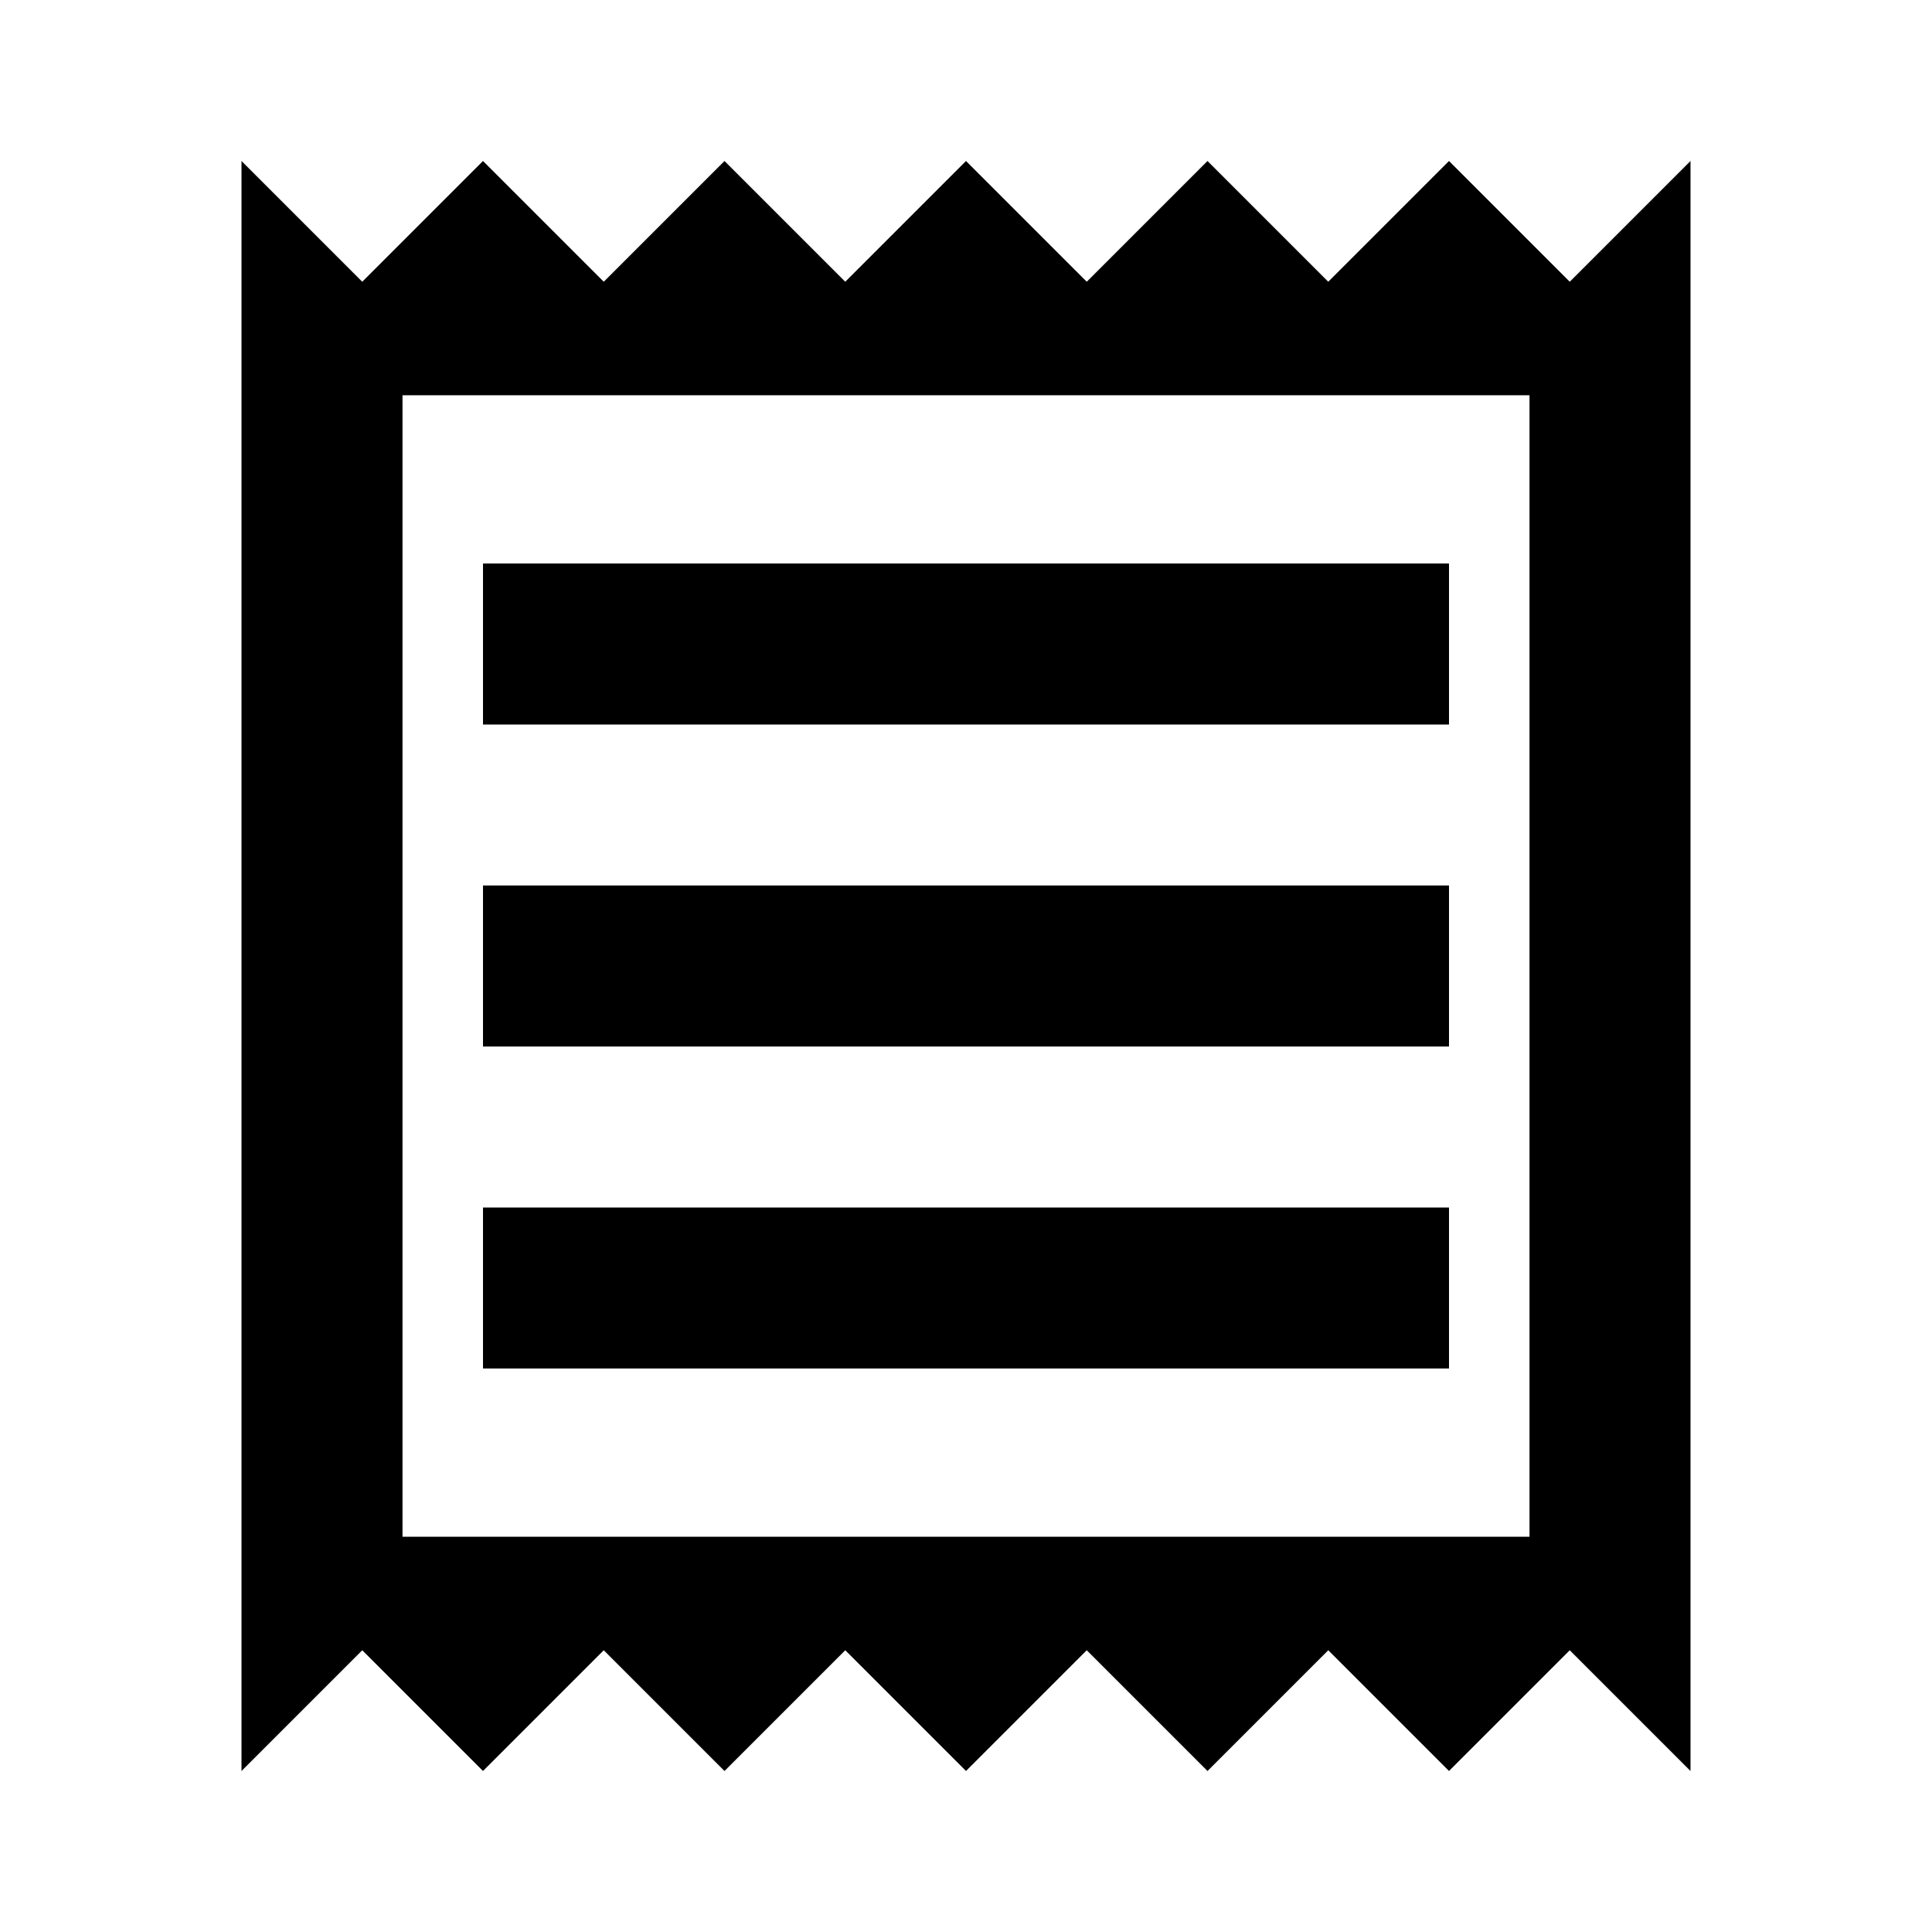
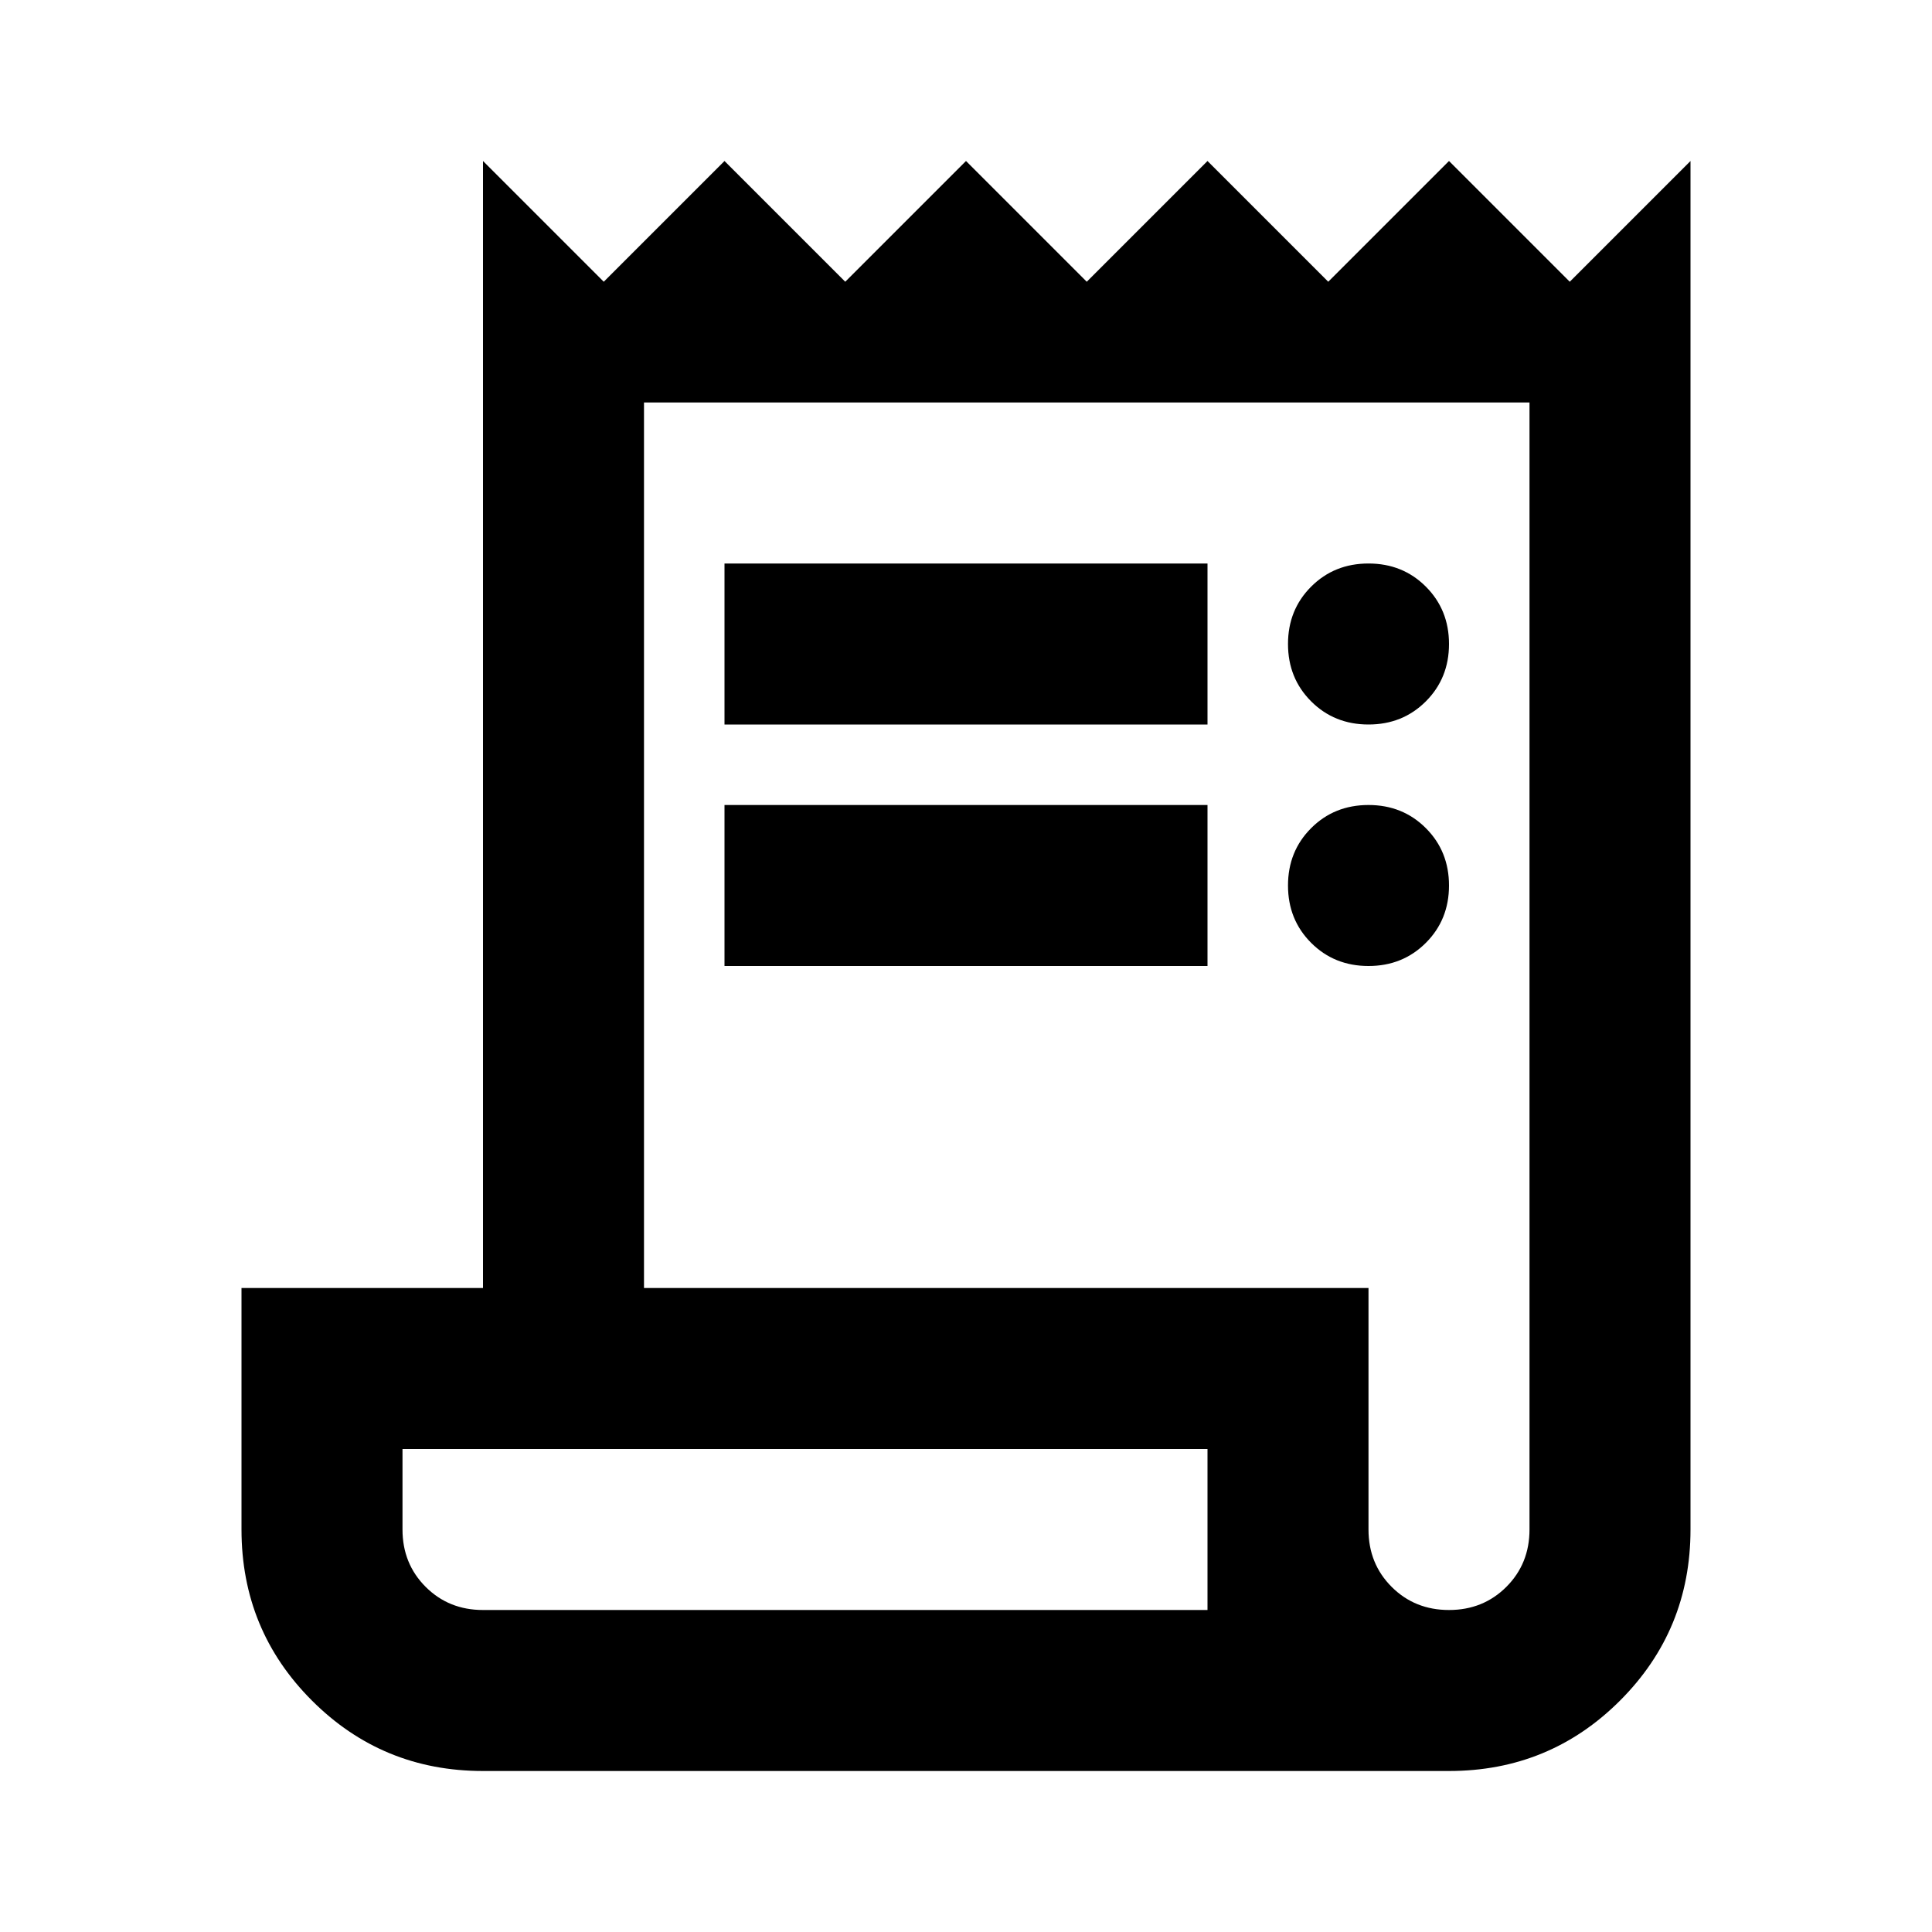
- <svg xmlns="http://www.w3.org/2000/svg" width="24" height="24" viewBox="0 0 24 24" fill="currentColor">
-   <path d="M19.5 3.5L18 2l-1.5 1.5L15 2l-1.5 1.5L12 2l-1.5 1.5L9 2 7.5 3.5 6 2 4.5 3.5 3 2v20l1.5-1.5L6 22l1.5-1.5L9 22l1.5-1.5L12 22l1.5-1.5L15 22l1.5-1.5L18 22l1.5-1.5L21 22V2l-1.5 1.5zM19 19.09H5V4.91h14v14.18zM6 15h12v2H6zm0-4h12v2H6zm0-4h12v2H6z" />
+ <svg xmlns="http://www.w3.org/2000/svg" height="24" viewBox="0 -960 960 960" width="24">
+   <path d="M240-80q-50 0-85-35t-35-85v-120h120v-560l60 60 60-60 60 60 60-60 60 60 60-60 60 60 60-60 60 60 60-60v680q0 50-35 85t-85 35H240Zm480-80q17 0 28.5-11.5T760-200v-560H320v440h360v120q0 17 11.5 28.5T720-160ZM360-600v-80h240v80H360Zm0 120v-80h240v80H360Zm320-120q-17 0-28.5-11.5T640-640q0-17 11.5-28.5T680-680q17 0 28.5 11.5T720-640q0 17-11.5 28.5T680-600Zm0 120q-17 0-28.5-11.5T640-520q0-17 11.5-28.5T680-560q17 0 28.5 11.5T720-520q0 17-11.5 28.5T680-480ZM240-160h360v-80H200v40q0 17 11.5 28.5T240-160Zm-40 0v-80 80Z" />
</svg>
